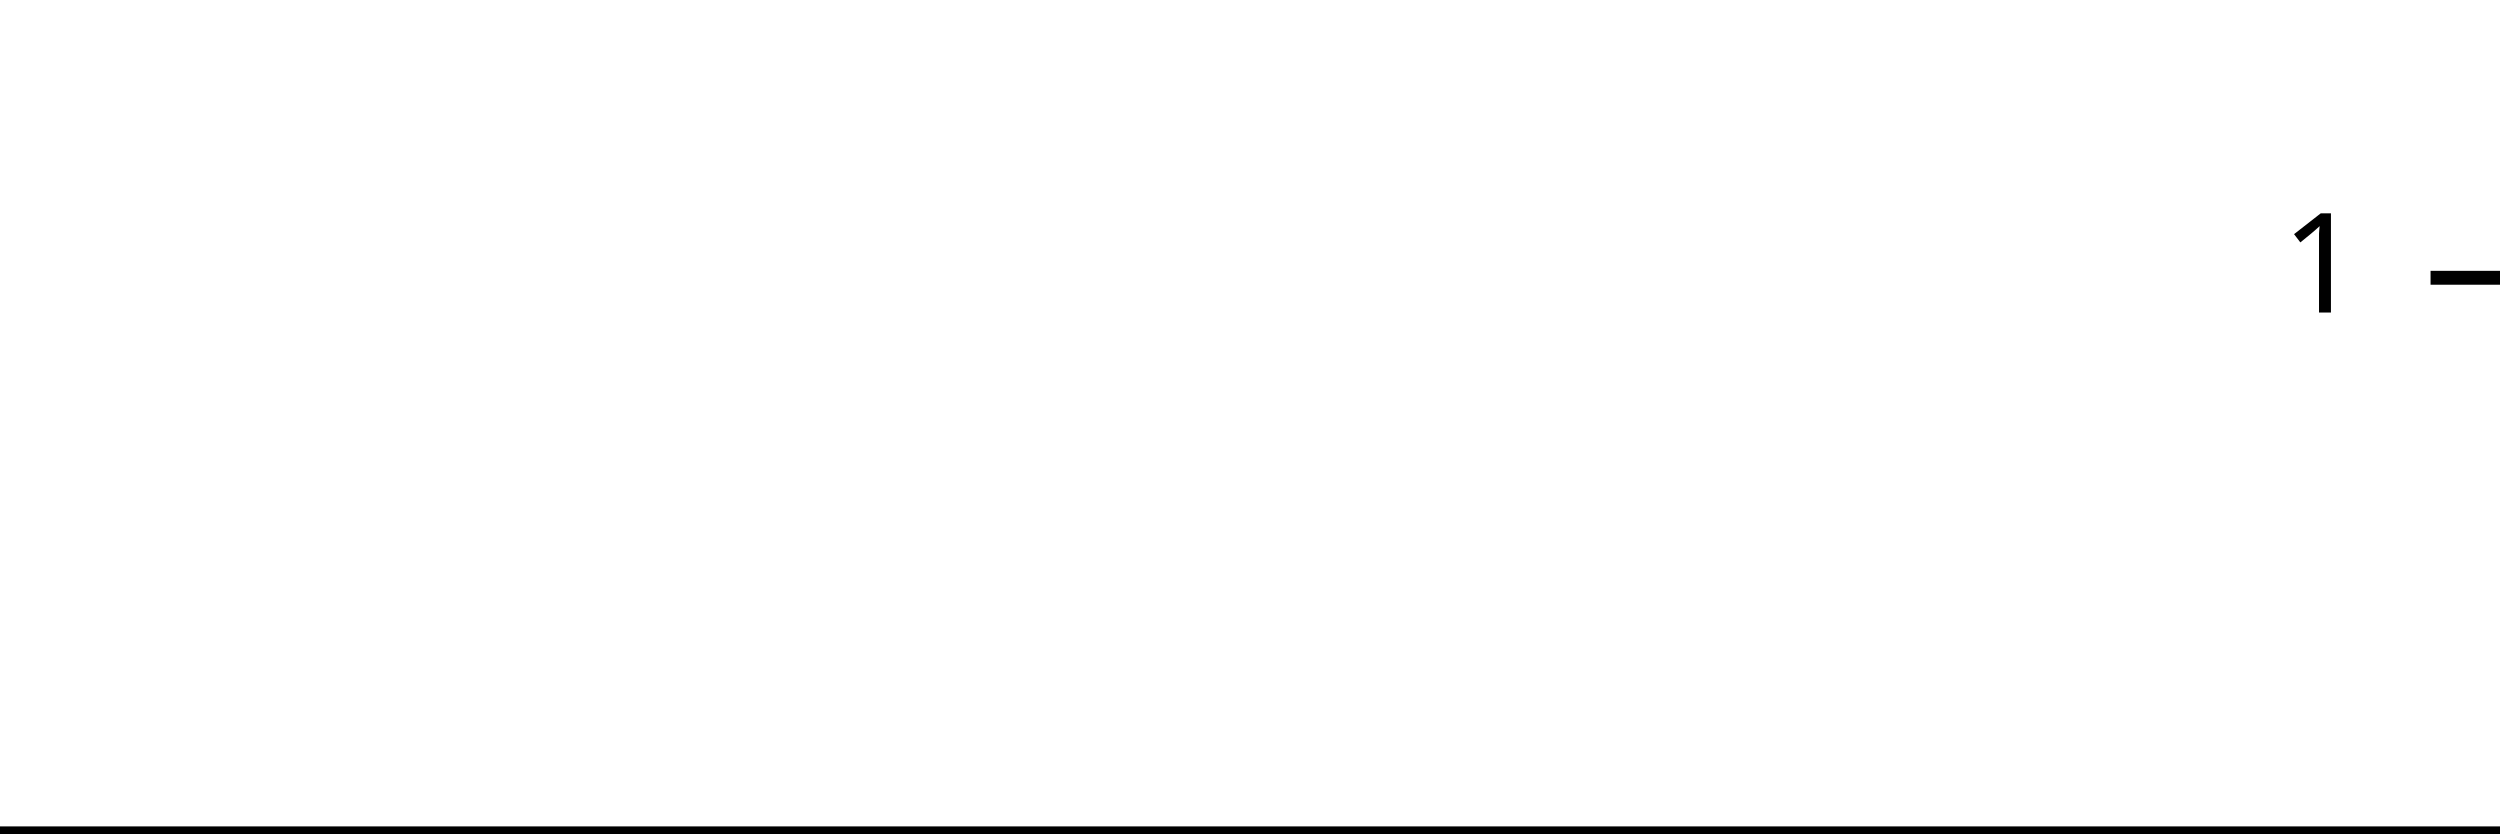
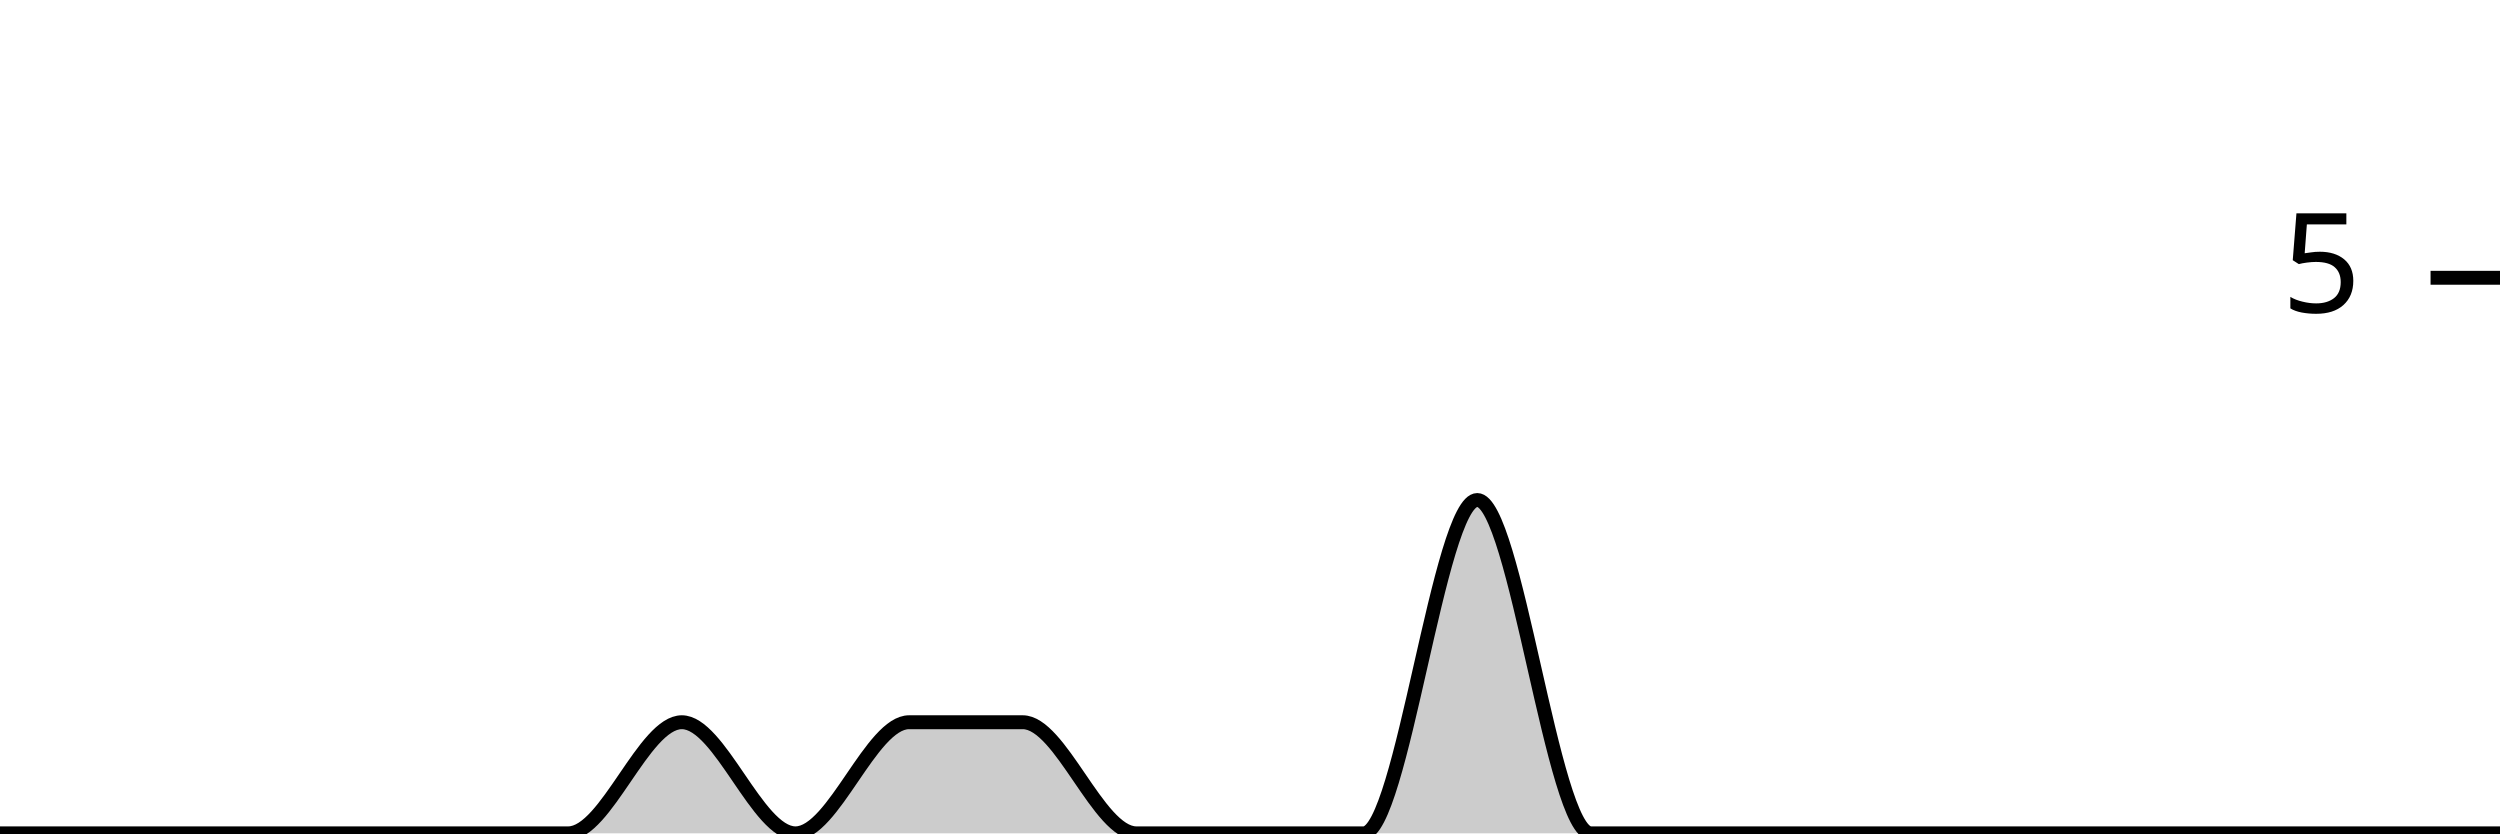
<svg xmlns="http://www.w3.org/2000/svg" viewBox="0 0 180 60">
  <g transform="translate(0,20)">
-     <path class="area" fill="rgba(0, 0, 0, 0.2)" d="M0,40C1.034,40,2.069,40,3.103,40C4.138,40,5.172,40,6.207,40C7.241,40,8.276,40,9.31,40C10.345,40,11.379,40,12.414,40C13.448,40,14.483,40,15.517,40C16.552,40,17.586,40,18.621,40C19.655,40,20.69,40,21.724,40C22.759,40,23.793,40,24.828,40C25.862,40,26.897,40,27.931,40C28.966,40,30,40,31.034,40C32.069,40,33.103,40,34.138,40C35.172,40,36.207,40,37.241,40C38.276,40,39.31,40,40.345,40C41.379,40,42.414,40,43.448,40C44.483,40,45.517,40,46.552,40C47.586,40,48.621,40,49.655,40C50.69,40,51.724,40,52.759,40C53.793,40,54.828,40,55.862,40C56.897,40,57.931,40,58.966,40C60,40,61.034,40,62.069,40C63.103,40,64.138,40,65.172,40C66.207,40,67.241,40,68.276,40C69.31,40,70.345,40,71.379,40C72.414,40,73.448,40,74.483,40C75.517,40,76.552,40,77.586,40C78.621,40,79.655,40,80.69,40C81.724,40,82.759,40,83.793,40C84.828,40,85.862,40,86.897,40C87.931,40,88.966,40,90,40C91.034,40,92.069,40,93.103,40C94.138,40,95.172,40,96.207,40C97.241,40,98.276,40,99.31,40C100.345,40,101.379,40,102.414,40C103.448,40,104.483,40,105.517,40C106.552,40,107.586,40,108.621,40C109.655,40,110.69,40,111.724,40C112.759,40,113.793,40,114.828,40C115.862,40,116.897,40,117.931,40C118.966,40,120,40,121.034,40C122.069,40,123.103,40,124.138,40C125.172,40,126.207,40,127.241,40C128.276,40,129.31,40,130.345,40C131.379,40,132.414,40,133.448,40C134.483,40,135.517,40,136.552,40C137.586,40,138.621,40,139.655,40C140.69,40,141.724,40,142.759,40C143.793,40,144.828,40,145.862,40C146.897,40,147.931,40,148.966,40C150,40,151.034,40,152.069,40C153.103,40,154.138,40,155.172,40C156.207,40,157.241,40,158.276,40C159.31,40,160.345,40,161.379,40C162.414,40,163.448,40,164.483,40C165.517,40,166.552,40,167.586,40C168.621,40,169.655,40,170.69,40C171.724,40,172.759,40,173.793,40C174.828,40,175.862,40,176.897,40C177.931,40,178.966,40,180,40L180,40C178.966,40,177.931,40,176.897,40C175.862,40,174.828,40,173.793,40C172.759,40,171.724,40,170.69,40C169.655,40,168.621,40,167.586,40C166.552,40,165.517,40,164.483,40C163.448,40,162.414,40,161.379,40C160.345,40,159.31,40,158.276,40C157.241,40,156.207,40,155.172,40C154.138,40,153.103,40,152.069,40C151.034,40,150,40,148.966,40C147.931,40,146.897,40,145.862,40C144.828,40,143.793,40,142.759,40C141.724,40,140.69,40,139.655,40C138.621,40,137.586,40,136.552,40C135.517,40,134.483,40,133.448,40C132.414,40,131.379,40,130.345,40C129.31,40,128.276,40,127.241,40C126.207,40,125.172,40,124.138,40C123.103,40,122.069,40,121.034,40C120,40,118.966,40,117.931,40C116.897,40,115.862,40,114.828,40C113.793,40,112.759,40,111.724,40C110.69,40,109.655,40,108.621,40C107.586,40,106.552,40,105.517,40C104.483,40,103.448,40,102.414,40C101.379,40,100.345,40,99.31,40C98.276,40,97.241,40,96.207,40C95.172,40,94.138,40,93.103,40C92.069,40,91.034,40,90,40C88.966,40,87.931,40,86.897,40C85.862,40,84.828,40,83.793,40C82.759,40,81.724,40,80.69,40C79.655,40,78.621,40,77.586,40C76.552,40,75.517,40,74.483,40C73.448,40,72.414,40,71.379,40C70.345,40,69.31,40,68.276,40C67.241,40,66.207,40,65.172,40C64.138,40,63.103,40,62.069,40C61.034,40,60,40,58.966,40C57.931,40,56.897,40,55.862,40C54.828,40,53.793,40,52.759,40C51.724,40,50.69,40,49.655,40C48.621,40,47.586,40,46.552,40C45.517,40,44.483,40,43.448,40C42.414,40,41.379,40,40.345,40C39.31,40,38.276,40,37.241,40C36.207,40,35.172,40,34.138,40C33.103,40,32.069,40,31.034,40C30,40,28.966,40,27.931,40C26.897,40,25.862,40,24.828,40C23.793,40,22.759,40,21.724,40C20.69,40,19.655,40,18.621,40C17.586,40,16.552,40,15.517,40C14.483,40,13.448,40,12.414,40C11.379,40,10.345,40,9.31,40C8.276,40,7.241,40,6.207,40C5.172,40,4.138,40,3.103,40C2.069,40,1.034,40,0,40Z" />
-     <path class="line" stroke="black" fill="none" d="M0,40C1.034,40,2.069,40,3.103,40C4.138,40,5.172,40,6.207,40C7.241,40,8.276,40,9.31,40C10.345,40,11.379,40,12.414,40C13.448,40,14.483,40,15.517,40C16.552,40,17.586,40,18.621,40C19.655,40,20.69,40,21.724,40C22.759,40,23.793,40,24.828,40C25.862,40,26.897,40,27.931,40C28.966,40,30,40,31.034,40C32.069,40,33.103,40,34.138,40C35.172,40,36.207,40,37.241,40C38.276,40,39.31,40,40.345,40C41.379,40,42.414,40,43.448,40C44.483,40,45.517,40,46.552,40C47.586,40,48.621,40,49.655,40C50.69,40,51.724,40,52.759,40C53.793,40,54.828,40,55.862,40C56.897,40,57.931,40,58.966,40C60,40,61.034,40,62.069,40C63.103,40,64.138,40,65.172,40C66.207,40,67.241,40,68.276,40C69.31,40,70.345,40,71.379,40C72.414,40,73.448,40,74.483,40C75.517,40,76.552,40,77.586,40C78.621,40,79.655,40,80.69,40C81.724,40,82.759,40,83.793,40C84.828,40,85.862,40,86.897,40C87.931,40,88.966,40,90,40C91.034,40,92.069,40,93.103,40C94.138,40,95.172,40,96.207,40C97.241,40,98.276,40,99.31,40C100.345,40,101.379,40,102.414,40C103.448,40,104.483,40,105.517,40C106.552,40,107.586,40,108.621,40C109.655,40,110.69,40,111.724,40C112.759,40,113.793,40,114.828,40C115.862,40,116.897,40,117.931,40C118.966,40,120,40,121.034,40C122.069,40,123.103,40,124.138,40C125.172,40,126.207,40,127.241,40C128.276,40,129.31,40,130.345,40C131.379,40,132.414,40,133.448,40C134.483,40,135.517,40,136.552,40C137.586,40,138.621,40,139.655,40C140.69,40,141.724,40,142.759,40C143.793,40,144.828,40,145.862,40C146.897,40,147.931,40,148.966,40C150,40,151.034,40,152.069,40C153.103,40,154.138,40,155.172,40C156.207,40,157.241,40,158.276,40C159.31,40,160.345,40,161.379,40C162.414,40,163.448,40,164.483,40C165.517,40,166.552,40,167.586,40C168.621,40,169.655,40,170.69,40C171.724,40,172.759,40,173.793,40C174.828,40,175.862,40,176.897,40C177.931,40,178.966,40,180,40" />
+     <path class="area" fill="rgba(0, 0, 0, 0.2)" d="M0,40C2.727,40,5.455,40,8.182,40C10.909,40,13.636,40,16.364,40C19.091,40,21.818,40,24.545,40C27.273,40,30,40,32.727,40C35.455,40,38.182,40,40.909,40C43.636,40,46.364,32,49.091,32C51.818,32,54.545,40,57.273,40C60,40,62.727,32,65.455,32C68.182,32,70.909,32,73.636,32C76.364,32,79.091,40,81.818,40C84.545,40,87.273,40,90,40C92.727,40,95.455,40,98.182,40C100.909,40,103.636,16,106.364,16C109.091,16,111.818,40,114.545,40C117.273,40,120,40,122.727,40C125.455,40,128.182,40,130.909,40C133.636,40,136.364,40,139.091,40C141.818,40,144.545,40,147.273,40C150,40,152.727,40,155.455,40C158.182,40,160.909,40,163.636,40C166.364,40,169.091,40,171.818,40C174.545,40,177.273,40,180,40L180,40C177.273,40,174.545,40,171.818,40C169.091,40,166.364,40,163.636,40C160.909,40,158.182,40,155.455,40C152.727,40,150,40,147.273,40C144.545,40,141.818,40,139.091,40C136.364,40,133.636,40,130.909,40C128.182,40,125.455,40,122.727,40C120,40,117.273,40,114.545,40C111.818,40,109.091,40,106.364,40C103.636,40,100.909,40,98.182,40C95.455,40,92.727,40,90,40C87.273,40,84.545,40,81.818,40C79.091,40,76.364,40,73.636,40C70.909,40,68.182,40,65.455,40C62.727,40,60,40,57.273,40C54.545,40,51.818,40,49.091,40C46.364,40,43.636,40,40.909,40C38.182,40,35.455,40,32.727,40C30,40,27.273,40,24.545,40C21.818,40,19.091,40,16.364,40C13.636,40,10.909,40,8.182,40C5.455,40,2.727,40,0,40Z" />
+     <path class="line" stroke="black" fill="none" d="M0,40C2.727,40,5.455,40,8.182,40C10.909,40,13.636,40,16.364,40C19.091,40,21.818,40,24.545,40C27.273,40,30,40,32.727,40C35.455,40,38.182,40,40.909,40C43.636,40,46.364,32,49.091,32C51.818,32,54.545,40,57.273,40C60,40,62.727,32,65.455,32C68.182,32,70.909,32,73.636,32C76.364,32,79.091,40,81.818,40C84.545,40,87.273,40,90,40C92.727,40,95.455,40,98.182,40C100.909,40,103.636,16,106.364,16C109.091,16,111.818,40,114.545,40C117.273,40,120,40,122.727,40C125.455,40,128.182,40,130.909,40C133.636,40,136.364,40,139.091,40C141.818,40,144.545,40,147.273,40C150,40,152.727,40,155.455,40C158.182,40,160.909,40,163.636,40C166.364,40,169.091,40,171.818,40C174.545,40,177.273,40,180,40" />
    <path class="axis-ceiling" stroke-width="1" stroke="black" fill="none" d="M175,0L180,0" />
-     <text class="axis-ceiling-label" font-family="sans-serif" text-anchor="end" font-size="10px" x="170" y="2.5">1</text>
+     <text class="axis-ceiling-label" font-family="sans-serif" text-anchor="end" font-size="10px" x="170" y="2.5">5</text>
  </g>
</svg>
